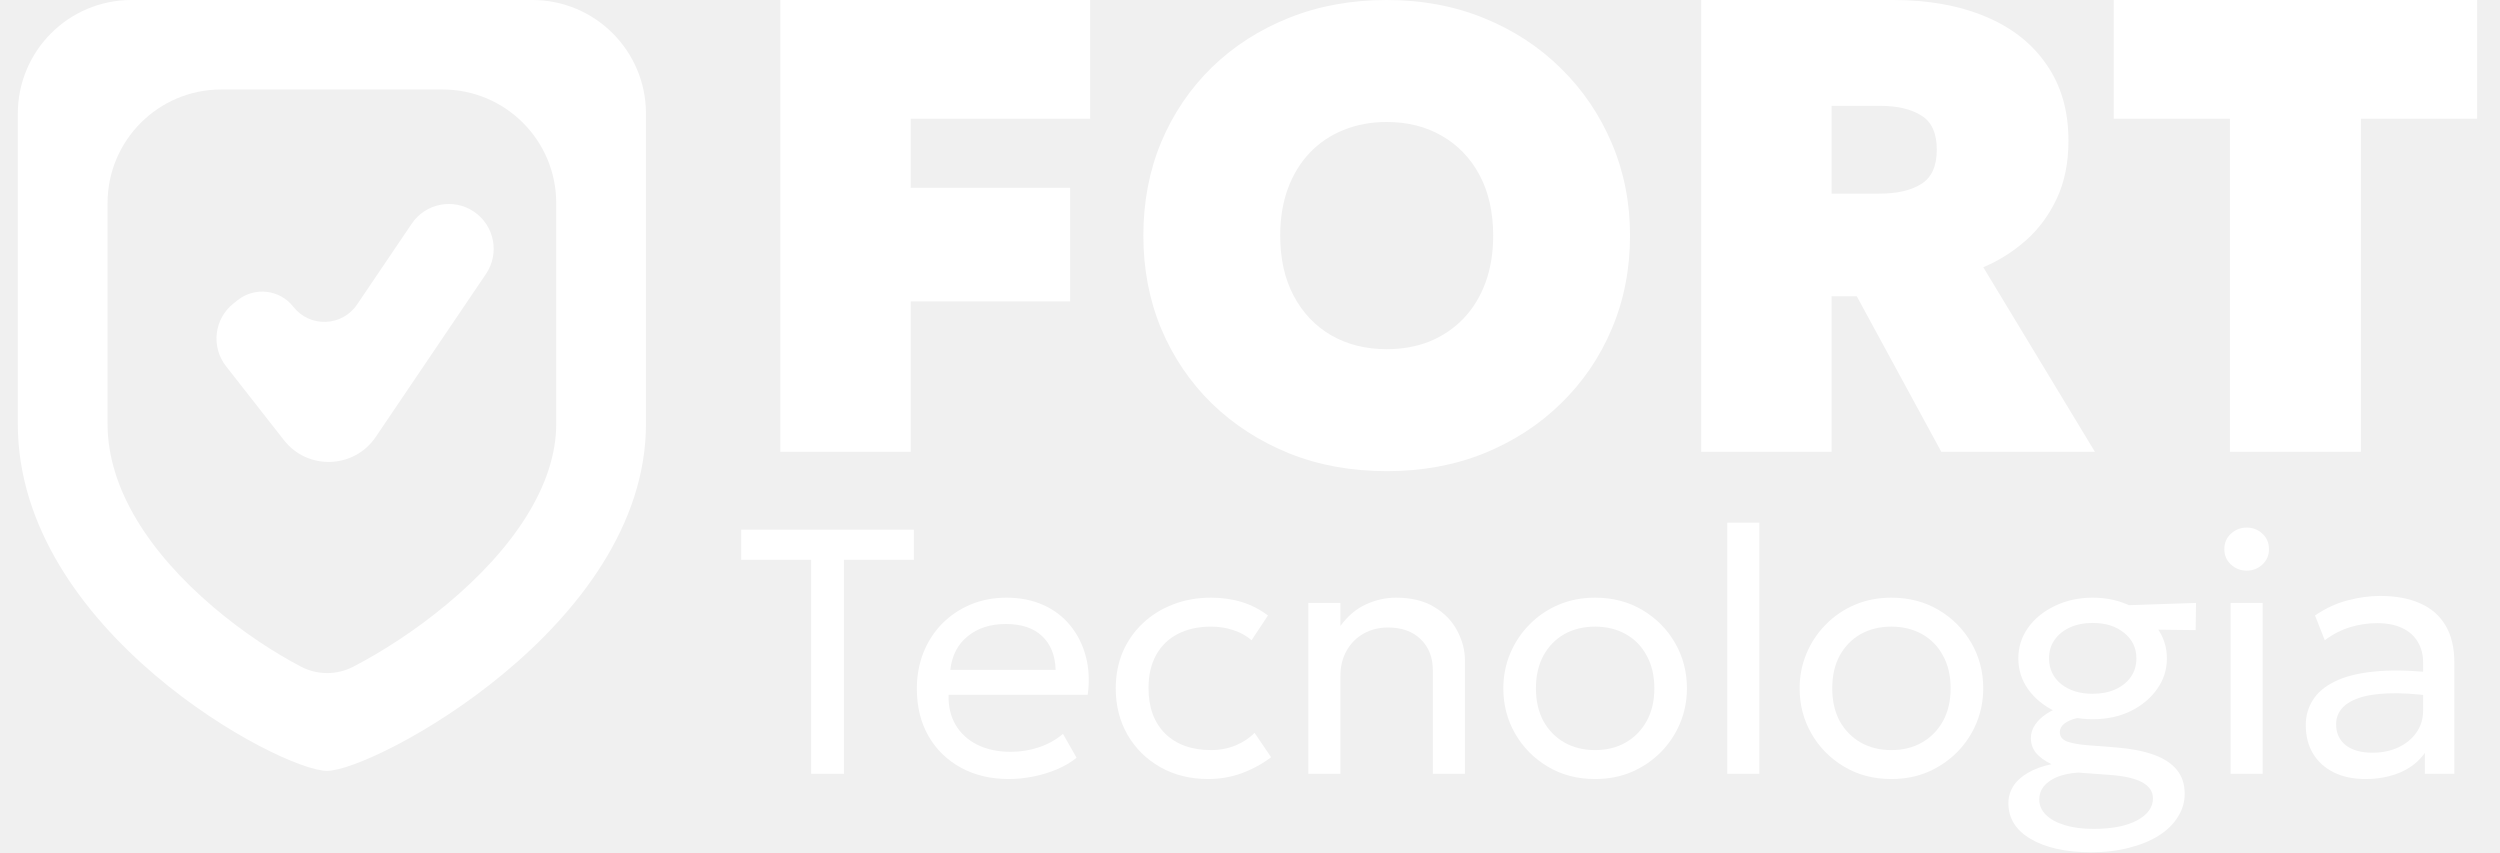
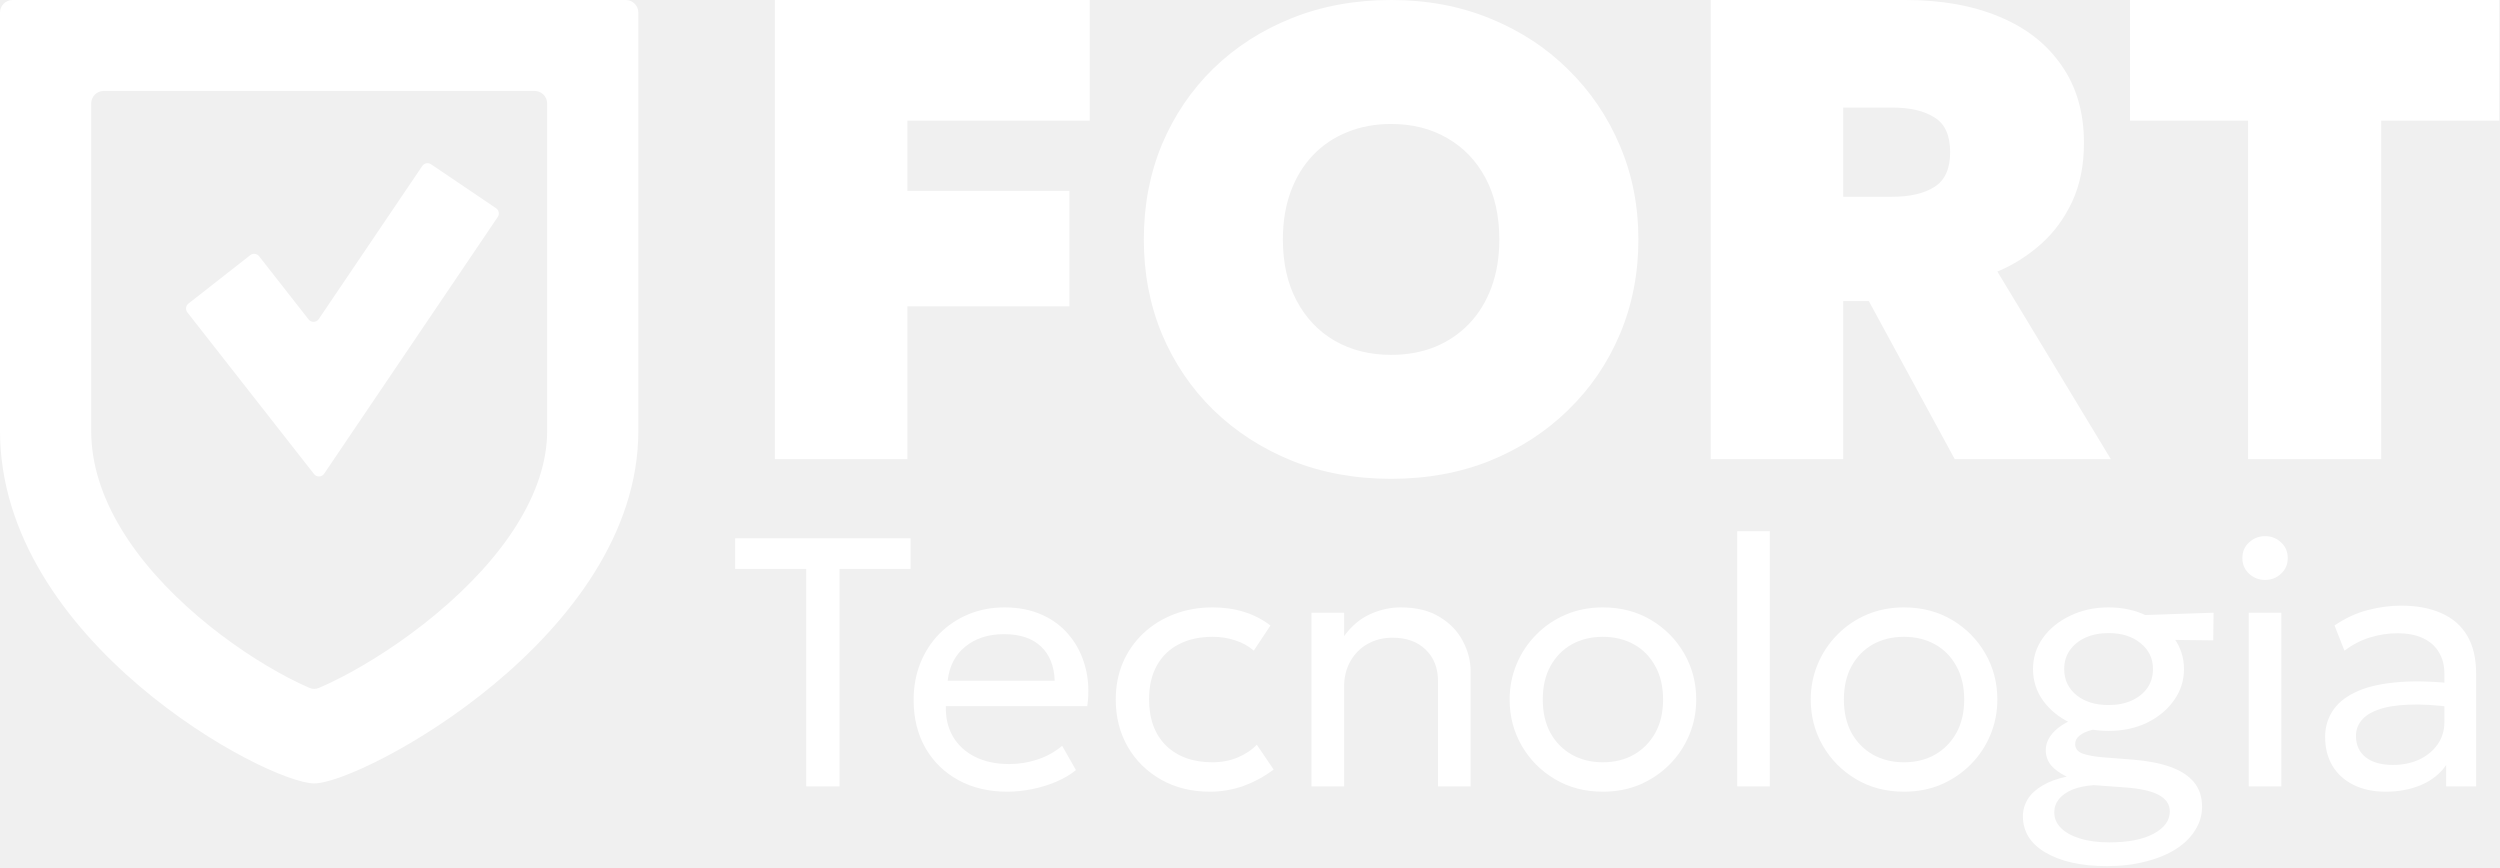
- <svg xmlns="http://www.w3.org/2000/svg" width="88" height="30" viewBox="0 0 88 30" fill="none">
-   <path fill-rule="evenodd" clip-rule="evenodd" d="M19.579 7.15C19.579 4.941 17.788 3.15 15.579 3.15H7.786C5.577 3.15 3.786 4.941 3.786 7.15V14.924C3.786 17.211 5.272 19.467 7.508 21.368C8.576 22.277 9.688 22.991 10.593 23.465C11.169 23.767 11.852 23.768 12.431 23.47C12.451 23.459 12.472 23.448 12.492 23.438C13.436 22.946 14.599 22.209 15.715 21.281C18.078 19.318 19.579 17.069 19.579 14.924V7.15ZM11.149 24.019C11.149 24.019 11.153 24.018 11.161 24.016C11.153 24.018 11.149 24.019 11.149 24.019ZM11.856 24.015C11.865 24.017 11.869 24.018 11.869 24.018C11.869 24.018 11.865 24.017 11.856 24.015ZM18.738 0C20.947 0 22.738 1.791 22.738 4V14.924C22.738 22.047 13.145 27.135 11.512 27.135C9.88 27.135 0.627 22.217 0.627 14.924V4C0.627 1.791 2.418 0 4.627 0H18.738Z" fill="white" />
-   <path fill-rule="evenodd" clip-rule="evenodd" d="M16.683 7.451C17.405 7.939 17.595 8.92 17.107 9.642L13.226 15.38C12.466 16.504 10.831 16.562 9.995 15.494L7.956 12.891C7.419 12.205 7.539 11.214 8.225 10.677L8.373 10.56C8.978 10.087 9.851 10.193 10.324 10.797C10.905 11.54 12.041 11.5 12.569 10.719L14.493 7.874C14.981 7.152 15.962 6.963 16.683 7.451Z" fill="white" />
-   <path d="M83.262 27.422C82.837 27.422 82.466 27.344 82.151 27.189C81.836 27.033 81.593 26.814 81.421 26.532C81.249 26.246 81.163 25.908 81.163 25.519C81.163 25.2 81.245 24.91 81.409 24.648C81.572 24.382 81.83 24.163 82.182 23.991C82.534 23.815 82.99 23.698 83.551 23.641C84.111 23.58 84.789 23.59 85.582 23.672L85.613 24.5C84.999 24.419 84.478 24.388 84.048 24.408C83.618 24.425 83.27 24.482 83.004 24.58C82.739 24.674 82.542 24.801 82.415 24.961C82.293 25.116 82.231 25.292 82.231 25.489C82.231 25.804 82.344 26.051 82.569 26.231C82.798 26.407 83.111 26.495 83.508 26.495C83.847 26.495 84.15 26.434 84.416 26.311C84.686 26.184 84.899 26.01 85.055 25.789C85.214 25.564 85.294 25.304 85.294 25.01V23.328C85.294 23.046 85.231 22.8 85.104 22.591C84.981 22.383 84.799 22.221 84.557 22.107C84.316 21.992 84.019 21.935 83.667 21.935C83.352 21.935 83.039 21.982 82.728 22.076C82.417 22.17 82.119 22.323 81.832 22.536L81.488 21.665C81.861 21.411 82.245 21.233 82.642 21.131C83.039 21.028 83.42 20.977 83.784 20.977C84.336 20.977 84.807 21.065 85.196 21.241C85.585 21.413 85.881 21.673 86.086 22.021C86.29 22.368 86.393 22.802 86.393 23.322V27.238H85.355V26.501C85.147 26.8 84.858 27.029 84.49 27.189C84.122 27.344 83.712 27.422 83.262 27.422Z" fill="white" />
-   <path d="M78.518 27.238V21.223H79.647V27.238H78.518ZM79.082 20.087C78.87 20.087 78.686 20.015 78.53 19.872C78.375 19.729 78.297 19.549 78.297 19.332C78.297 19.107 78.375 18.925 78.53 18.786C78.686 18.643 78.87 18.571 79.082 18.571C79.299 18.571 79.484 18.643 79.635 18.786C79.79 18.925 79.868 19.107 79.868 19.332C79.868 19.549 79.79 19.729 79.635 19.872C79.484 20.015 79.299 20.087 79.082 20.087Z" fill="white" />
-   <path d="M73.605 30C73.155 30 72.749 29.959 72.389 29.877C72.033 29.795 71.728 29.679 71.475 29.527C71.221 29.38 71.027 29.2 70.892 28.987C70.761 28.774 70.695 28.537 70.695 28.275C70.695 28.058 70.753 27.858 70.867 27.674C70.982 27.494 71.152 27.338 71.377 27.207C71.602 27.072 71.88 26.97 72.211 26.9C71.97 26.782 71.788 26.648 71.665 26.501C71.546 26.35 71.487 26.176 71.487 25.98C71.487 25.812 71.536 25.656 71.634 25.513C71.733 25.366 71.87 25.235 72.046 25.12C72.226 25.002 72.439 24.905 72.684 24.832C72.934 24.754 73.208 24.705 73.507 24.684L73.783 25.212C73.521 25.212 73.294 25.235 73.101 25.28C72.913 25.325 72.766 25.39 72.659 25.476C72.557 25.558 72.506 25.656 72.506 25.771C72.506 25.926 72.592 26.037 72.764 26.102C72.94 26.164 73.175 26.207 73.47 26.231L74.501 26.311C75.012 26.352 75.446 26.436 75.802 26.563C76.158 26.689 76.43 26.865 76.618 27.09C76.807 27.316 76.901 27.6 76.901 27.944C76.901 28.234 76.821 28.504 76.661 28.754C76.506 29.008 76.283 29.227 75.992 29.411C75.702 29.595 75.354 29.738 74.949 29.84C74.544 29.947 74.096 30 73.605 30ZM73.691 29.177C74.341 29.177 74.853 29.077 75.225 28.877C75.597 28.676 75.784 28.418 75.784 28.103C75.784 27.862 75.655 27.672 75.397 27.532C75.143 27.397 74.759 27.311 74.243 27.275L73.15 27.195C72.864 27.215 72.618 27.266 72.414 27.348C72.209 27.434 72.052 27.545 71.941 27.68C71.835 27.815 71.782 27.968 71.782 28.14C71.782 28.345 71.859 28.525 72.015 28.68C72.171 28.836 72.389 28.956 72.672 29.042C72.958 29.132 73.298 29.177 73.691 29.177ZM73.66 25.317C73.169 25.317 72.725 25.223 72.328 25.034C71.935 24.842 71.622 24.584 71.389 24.261C71.16 23.938 71.045 23.576 71.045 23.174C71.045 22.777 71.16 22.417 71.389 22.094C71.622 21.771 71.937 21.515 72.334 21.327C72.731 21.135 73.173 21.038 73.66 21.038C74.151 21.038 74.593 21.135 74.986 21.327C75.383 21.515 75.696 21.771 75.925 22.094C76.158 22.417 76.275 22.777 76.275 23.174C76.275 23.576 76.158 23.938 75.925 24.261C75.696 24.584 75.385 24.842 74.992 25.034C74.599 25.223 74.155 25.317 73.66 25.317ZM73.66 24.421C73.963 24.421 74.229 24.369 74.458 24.267C74.691 24.161 74.873 24.015 75.004 23.831C75.135 23.643 75.201 23.424 75.201 23.174C75.201 22.806 75.057 22.508 74.771 22.278C74.489 22.045 74.118 21.928 73.66 21.928C73.357 21.928 73.089 21.982 72.856 22.088C72.627 22.194 72.447 22.342 72.316 22.53C72.189 22.714 72.126 22.929 72.126 23.174C72.126 23.543 72.267 23.843 72.549 24.077C72.835 24.306 73.206 24.421 73.66 24.421ZM74.611 22.149L74.194 21.327L77.3 21.223L77.287 22.18L74.611 22.149Z" fill="white" />
-   <path d="M66.575 27.422C65.953 27.422 65.399 27.277 64.912 26.986C64.425 26.696 64.042 26.309 63.764 25.826C63.486 25.343 63.347 24.811 63.347 24.23C63.347 23.8 63.426 23.393 63.586 23.009C63.746 22.624 63.971 22.285 64.261 21.99C64.552 21.691 64.893 21.458 65.286 21.29C65.679 21.122 66.109 21.038 66.575 21.038C67.201 21.038 67.758 21.184 68.245 21.474C68.732 21.765 69.114 22.151 69.393 22.634C69.671 23.117 69.81 23.649 69.81 24.23C69.81 24.66 69.73 25.067 69.571 25.452C69.411 25.836 69.186 26.176 68.895 26.471C68.605 26.765 68.263 26.998 67.87 27.17C67.478 27.338 67.046 27.422 66.575 27.422ZM66.575 26.403C66.98 26.403 67.338 26.315 67.649 26.139C67.965 25.959 68.212 25.707 68.392 25.384C68.572 25.057 68.662 24.672 68.662 24.23C68.662 23.784 68.572 23.399 68.392 23.076C68.216 22.749 67.971 22.497 67.656 22.321C67.34 22.145 66.98 22.057 66.575 22.057C66.17 22.057 65.81 22.145 65.495 22.321C65.184 22.497 64.939 22.749 64.758 23.076C64.582 23.399 64.495 23.784 64.495 24.23C64.495 24.672 64.582 25.057 64.758 25.384C64.939 25.707 65.186 25.959 65.501 26.139C65.816 26.315 66.174 26.403 66.575 26.403Z" fill="white" />
-   <path d="M60.799 27.238V18.399H61.929V27.238H60.799Z" fill="white" />
-   <path d="M56.146 27.422C55.524 27.422 54.969 27.277 54.482 26.986C53.995 26.696 53.613 26.309 53.334 25.826C53.056 25.343 52.917 24.811 52.917 24.23C52.917 23.8 52.997 23.393 53.156 23.009C53.316 22.624 53.541 22.285 53.831 21.99C54.122 21.691 54.464 21.458 54.857 21.29C55.249 21.122 55.679 21.038 56.146 21.038C56.772 21.038 57.328 21.184 57.815 21.474C58.302 21.765 58.685 22.151 58.963 22.634C59.241 23.117 59.38 23.649 59.38 24.23C59.38 24.66 59.3 25.067 59.141 25.452C58.981 25.836 58.756 26.176 58.466 26.471C58.175 26.765 57.834 26.998 57.441 27.17C57.048 27.338 56.616 27.422 56.146 27.422ZM56.146 26.403C56.551 26.403 56.909 26.315 57.22 26.139C57.535 25.959 57.782 25.707 57.962 25.384C58.142 25.057 58.233 24.672 58.233 24.23C58.233 23.784 58.142 23.399 57.962 23.076C57.786 22.749 57.541 22.497 57.226 22.321C56.911 22.145 56.551 22.057 56.146 22.057C55.74 22.057 55.38 22.145 55.065 22.321C54.754 22.497 54.509 22.749 54.329 23.076C54.153 23.399 54.065 23.784 54.065 24.23C54.065 24.672 54.153 25.057 54.329 25.384C54.509 25.707 54.756 25.959 55.071 26.139C55.386 26.315 55.745 26.403 56.146 26.403Z" fill="white" />
-   <path d="M46.054 27.238V21.223H47.183V22.033C47.441 21.681 47.742 21.427 48.085 21.272C48.429 21.116 48.781 21.038 49.141 21.038C49.685 21.038 50.135 21.149 50.492 21.37C50.852 21.587 51.12 21.865 51.295 22.205C51.476 22.544 51.566 22.892 51.566 23.248V27.238H50.436V23.598C50.436 23.144 50.295 22.78 50.013 22.505C49.73 22.227 49.346 22.088 48.859 22.088C48.54 22.088 48.253 22.16 47.999 22.303C47.75 22.442 47.551 22.64 47.404 22.898C47.257 23.156 47.183 23.453 47.183 23.788V27.238H46.054Z" fill="white" />
-   <path d="M42.533 27.422C41.899 27.422 41.336 27.283 40.845 27.005C40.354 26.726 39.97 26.348 39.691 25.869C39.413 25.386 39.274 24.84 39.274 24.23C39.274 23.768 39.356 23.342 39.519 22.953C39.687 22.565 39.922 22.227 40.225 21.941C40.528 21.654 40.882 21.433 41.287 21.278C41.696 21.118 42.142 21.038 42.625 21.038C43.018 21.038 43.38 21.09 43.712 21.192C44.043 21.294 44.35 21.452 44.632 21.665L44.055 22.536C43.871 22.377 43.656 22.258 43.411 22.18C43.165 22.098 42.906 22.057 42.631 22.057C42.181 22.057 41.791 22.143 41.459 22.315C41.132 22.483 40.878 22.728 40.698 23.052C40.518 23.375 40.428 23.764 40.428 24.218C40.428 24.901 40.624 25.437 41.017 25.826C41.414 26.211 41.95 26.403 42.625 26.403C42.936 26.403 43.227 26.348 43.497 26.237C43.767 26.123 43.988 25.975 44.16 25.795L44.743 26.655C44.428 26.892 44.082 27.08 43.706 27.219C43.329 27.354 42.938 27.422 42.533 27.422Z" fill="white" />
-   <path d="M35.514 27.422C34.875 27.422 34.313 27.289 33.826 27.023C33.339 26.757 32.958 26.387 32.684 25.912C32.41 25.433 32.273 24.877 32.273 24.242C32.273 23.784 32.351 23.359 32.506 22.966C32.666 22.573 32.887 22.233 33.169 21.947C33.456 21.66 33.789 21.437 34.17 21.278C34.554 21.118 34.972 21.038 35.422 21.038C35.909 21.038 36.342 21.124 36.723 21.296C37.108 21.468 37.425 21.709 37.674 22.02C37.928 22.327 38.11 22.69 38.221 23.107C38.331 23.52 38.354 23.97 38.288 24.457H33.39C33.378 24.858 33.46 25.21 33.636 25.513C33.812 25.812 34.065 26.045 34.397 26.213C34.732 26.381 35.129 26.464 35.587 26.464C35.923 26.464 36.25 26.411 36.569 26.305C36.889 26.198 37.171 26.041 37.417 25.832L37.895 26.673C37.699 26.833 37.466 26.97 37.196 27.084C36.93 27.195 36.651 27.279 36.361 27.336C36.07 27.393 35.788 27.422 35.514 27.422ZM33.451 23.58H37.159C37.142 23.072 36.985 22.677 36.686 22.395C36.387 22.108 35.96 21.965 35.403 21.965C34.863 21.965 34.417 22.108 34.065 22.395C33.713 22.677 33.509 23.072 33.451 23.58Z" fill="white" />
-   <path d="M28.553 27.238V19.706H26.091V18.645H32.168V19.706H29.707V27.238H28.553Z" fill="white" />
-   <path d="M78.493 15.904V4.18H74.404V0H87.195V4.18H83.105V15.904H78.493Z" fill="white" />
-   <path d="M59.882 15.904V0H66.63C67.872 0 68.955 0.193 69.879 0.579C70.81 0.966 71.53 1.53 72.037 2.272C72.552 3.007 72.81 3.9 72.81 4.953C72.81 5.725 72.674 6.403 72.401 6.986C72.128 7.569 71.765 8.062 71.31 8.463C70.856 8.864 70.356 9.179 69.811 9.406L73.741 15.904H68.334L65.358 10.428H64.472V15.904H59.882ZM64.472 6.816H66.153C66.781 6.816 67.274 6.702 67.63 6.475C67.993 6.248 68.175 5.847 68.175 5.271C68.175 4.688 67.993 4.286 67.63 4.067C67.274 3.84 66.789 3.726 66.176 3.726H64.472V6.816Z" fill="white" />
-   <path d="M48.811 16.585C47.569 16.585 46.426 16.377 45.381 15.96C44.336 15.536 43.427 14.95 42.654 14.2C41.889 13.45 41.295 12.572 40.871 11.564C40.454 10.557 40.246 9.466 40.246 8.293C40.246 7.111 40.454 6.017 40.871 5.01C41.295 4.002 41.889 3.124 42.654 2.374C43.427 1.624 44.336 1.041 45.381 0.625C46.426 0.208 47.569 0 48.811 0C50.053 0 51.193 0.212 52.231 0.636C53.276 1.06 54.181 1.651 54.946 2.408C55.718 3.166 56.316 4.048 56.74 5.055C57.165 6.055 57.377 7.134 57.377 8.293C57.377 9.466 57.165 10.557 56.74 11.564C56.316 12.572 55.718 13.45 54.946 14.2C54.181 14.95 53.276 15.536 52.231 15.96C51.193 16.377 50.053 16.585 48.811 16.585ZM48.811 12.291C49.364 12.291 49.868 12.2 50.322 12.019C50.784 11.829 51.182 11.56 51.515 11.212C51.848 10.864 52.106 10.443 52.288 9.951C52.469 9.459 52.56 8.906 52.56 8.293C52.56 7.475 52.401 6.767 52.083 6.168C51.765 5.57 51.322 5.108 50.754 4.782C50.194 4.457 49.546 4.294 48.811 4.294C48.258 4.294 47.751 4.389 47.289 4.578C46.835 4.76 46.441 5.025 46.108 5.373C45.775 5.722 45.517 6.142 45.335 6.634C45.154 7.126 45.063 7.679 45.063 8.293C45.063 9.111 45.222 9.819 45.54 10.417C45.858 11.015 46.297 11.477 46.858 11.803C47.425 12.129 48.077 12.291 48.811 12.291Z" fill="white" />
-   <path d="M27.467 15.904V0H38.373V4.18H32.057V6.611H37.668V10.61H32.057V15.904H27.467Z" fill="white" />
+ <svg xmlns="http://www.w3.org/2000/svg" width="795" height="276" viewBox="0 0 795 276" fill="none">
+   <path fill-rule="evenodd" clip-rule="evenodd" d="M173.994 32.917C173.994 30.707 172.203 28.917 169.994 28.917H32.999C30.79 28.917 28.999 30.707 28.999 32.917V137.02C28.999 158.011 42.639 178.721 63.166 196.181C72.974 204.524 83.189 211.079 91.489 215.43C94.17 216.836 96.513 217.938 98.451 218.767C99.388 219.167 100.447 219.168 101.386 218.771C103.469 217.889 106.01 216.701 108.93 215.179C117.598 210.662 128.269 203.901 138.52 195.383C160.213 177.357 173.994 156.706 173.994 137.02V32.917ZM96.602 220.516C96.602 220.515 96.637 220.506 96.704 220.491C96.635 220.509 96.601 220.517 96.602 220.516ZM103.092 220.482C103.168 220.499 103.208 220.509 103.209 220.51C103.21 220.511 103.171 220.503 103.092 220.482ZM198.993 0C201.202 0 202.993 1.791 202.993 4V137.02C202.993 202.416 114.925 249.127 99.935 249.127C84.945 249.127 0 203.973 0 137.02V4C0 1.791 1.791 0 4 0H198.993Z" fill="white" />
+   <path fill-rule="evenodd" clip-rule="evenodd" d="M157.75 66.219C158.665 66.838 158.905 68.082 158.286 68.997L103.083 150.635C102.323 151.759 100.688 151.816 99.852 150.748L59.587 99.346C58.905 98.477 59.058 97.219 59.928 96.538L79.583 81.141C80.453 80.46 81.71 80.613 82.391 81.482L98.132 101.577C98.968 102.645 100.603 102.587 101.363 101.464L134.289 52.77C134.908 51.855 136.151 51.615 137.066 52.234L157.75 66.219Z" fill="white" />
+   <path d="M758.663 251.759C754.755 251.759 751.356 251.046 748.463 249.618C745.57 248.19 743.335 246.181 741.757 243.588C740.179 240.959 739.39 237.859 739.39 234.29C739.39 231.36 740.141 228.693 741.644 226.288C743.147 223.846 745.514 221.837 748.745 220.259C751.975 218.643 756.164 217.573 761.311 217.047C766.458 216.483 772.675 216.577 779.964 217.328L780.245 224.936C774.61 224.185 769.82 223.903 765.876 224.091C761.931 224.241 758.738 224.767 756.296 225.668C753.854 226.533 752.051 227.697 750.886 229.162C749.759 230.59 749.195 232.205 749.195 234.009C749.195 236.901 750.229 239.174 752.295 240.827C754.399 242.443 757.273 243.25 760.917 243.25C764.035 243.25 766.815 242.687 769.257 241.56C771.736 240.395 773.69 238.798 775.117 236.77C776.582 234.704 777.315 232.318 777.315 229.613V214.173C777.315 211.58 776.733 209.326 775.568 207.41C774.441 205.494 772.769 204.011 770.553 202.959C768.336 201.907 765.613 201.381 762.382 201.381C759.489 201.381 756.615 201.813 753.76 202.677C750.905 203.541 748.162 204.95 745.532 206.903L742.377 198.901C745.796 196.572 749.327 194.938 752.971 193.999C756.615 193.059 760.109 192.59 763.452 192.59C768.524 192.59 772.844 193.398 776.413 195.013C779.982 196.591 782.706 198.976 784.584 202.17C786.463 205.363 787.402 209.345 787.402 214.116V250.069H777.879V243.307C775.963 246.049 773.314 248.153 769.933 249.618C766.552 251.046 762.795 251.759 758.663 251.759Z" fill="white" />
+   <path d="M715.104 250.069V194.844H725.473V250.069H715.104ZM720.289 184.419C718.335 184.419 716.645 183.762 715.217 182.447C713.789 181.132 713.076 179.479 713.076 177.488C713.076 175.421 713.789 173.75 715.217 172.472C716.645 171.157 718.335 170.5 720.289 170.5C722.28 170.5 723.97 171.157 725.36 172.472C726.788 173.75 727.502 175.421 727.502 177.488C727.502 179.479 726.788 181.132 725.36 182.447C723.97 183.762 722.28 184.419 720.289 184.419Z" fill="white" />
+   <path d="M669.995 275.427C665.862 275.427 662.143 275.052 658.837 274.3C655.569 273.549 652.77 272.478 650.441 271.088C648.111 269.736 646.327 268.083 645.087 266.129C643.885 264.176 643.284 261.997 643.284 259.592C643.284 257.601 643.81 255.76 644.862 254.07C645.914 252.417 647.473 250.989 649.539 249.787C651.605 248.547 654.16 247.608 657.203 246.97C654.986 245.88 653.315 244.659 652.188 243.307C651.098 241.917 650.553 240.32 650.553 238.517C650.553 236.976 651.004 235.549 651.906 234.234C652.807 232.882 654.066 231.679 655.681 230.627C657.334 229.538 659.288 228.655 661.542 227.979C663.834 227.265 666.351 226.814 669.093 226.626L671.629 231.473C669.225 231.473 667.14 231.679 665.374 232.093C663.646 232.506 662.293 233.107 661.317 233.896C660.377 234.647 659.908 235.549 659.908 236.601C659.908 238.028 660.697 239.043 662.275 239.644C663.89 240.207 666.05 240.602 668.755 240.827L678.222 241.56C682.918 241.935 686.9 242.706 690.169 243.87C693.437 245.035 695.936 246.65 697.664 248.716C699.392 250.783 700.256 253.394 700.256 256.549C700.256 259.217 699.523 261.696 698.058 263.988C696.631 266.317 694.583 268.327 691.916 270.017C689.248 271.708 686.055 273.023 682.336 273.962C678.617 274.939 674.503 275.427 669.995 275.427ZM670.784 267.876C676.757 267.876 681.453 266.956 684.872 265.115C688.29 263.274 690 260.907 690 258.015C690 255.798 688.816 254.051 686.45 252.774C684.12 251.534 680.589 250.745 675.855 250.407L665.825 249.674C663.195 249.862 660.941 250.332 659.063 251.083C657.184 251.872 655.738 252.886 654.723 254.126C653.747 255.366 653.258 256.775 653.258 258.353C653.258 260.231 653.972 261.884 655.4 263.312C656.827 264.739 658.837 265.847 661.429 266.636C664.059 267.463 667.177 267.876 670.784 267.876ZM670.502 232.431C665.994 232.431 661.918 231.567 658.274 229.838C654.667 228.073 651.793 225.706 649.652 222.738C647.548 219.77 646.496 216.446 646.496 212.764C646.496 209.12 647.548 205.814 649.652 202.846C651.793 199.878 654.686 197.53 658.33 195.802C661.974 194.036 666.031 193.153 670.502 193.153C675.01 193.153 679.067 194.036 682.674 195.802C686.318 197.53 689.192 199.878 691.296 202.846C693.437 205.814 694.508 209.12 694.508 212.764C694.508 216.446 693.437 219.77 691.296 222.738C689.192 225.706 686.337 228.073 682.73 229.838C679.124 231.567 675.048 232.431 670.502 232.431ZM670.502 224.203C673.282 224.203 675.724 223.734 677.828 222.794C679.969 221.818 681.641 220.484 682.843 218.794C684.045 217.065 684.646 215.055 684.646 212.764C684.646 209.383 683.331 206.64 680.702 204.536C678.109 202.395 674.71 201.324 670.502 201.324C667.722 201.324 665.261 201.813 663.12 202.79C661.016 203.766 659.363 205.119 658.161 206.847C656.996 208.537 656.414 210.51 656.414 212.764C656.414 216.145 657.71 218.906 660.302 221.048C662.932 223.151 666.332 224.203 670.502 224.203ZM679.237 203.353L675.405 195.802L703.919 194.844L703.806 203.635L679.237 203.353Z" fill="white" />
+   <path d="M605.457 251.759C599.747 251.759 594.657 250.426 590.186 247.758C585.715 245.091 582.203 241.541 579.648 237.108C577.093 232.675 575.816 227.791 575.816 222.456C575.816 218.512 576.549 214.774 578.014 211.242C579.479 207.711 581.545 204.593 584.213 201.888C586.88 199.145 590.017 197.004 593.623 195.464C597.23 193.923 601.175 193.153 605.457 193.153C611.205 193.153 616.314 194.487 620.785 197.154C625.256 199.822 628.768 203.372 631.323 207.805C633.878 212.238 635.155 217.122 635.155 222.456C635.155 226.401 634.422 230.139 632.957 233.67C631.492 237.202 629.426 240.32 626.758 243.025C624.091 245.73 620.954 247.871 617.348 249.449C613.741 250.989 609.778 251.759 605.457 251.759ZM605.457 242.405C609.177 242.405 612.464 241.597 615.319 239.982C618.212 238.329 620.485 236.018 622.138 233.051C623.791 230.045 624.617 226.514 624.617 222.456C624.617 218.361 623.791 214.83 622.138 211.862C620.522 208.857 618.268 206.546 615.375 204.931C612.483 203.315 609.177 202.508 605.457 202.508C601.738 202.508 598.432 203.315 595.539 204.931C592.684 206.546 590.43 208.857 588.777 211.862C587.162 214.83 586.354 218.361 586.354 222.456C586.354 226.514 587.162 230.045 588.777 233.051C590.43 236.018 592.703 238.329 595.596 239.982C598.488 241.597 601.776 242.405 605.457 242.405Z" fill="white" />
+   <path d="M552.432 250.069V168.922H562.801V250.069H552.432Z" fill="white" />
+   <path d="M509.703 251.759C503.993 251.759 498.902 250.426 494.432 247.758C489.961 245.091 486.448 241.541 483.894 237.108C481.339 232.675 480.062 227.791 480.062 222.456C480.062 218.512 480.794 214.774 482.26 211.242C483.725 207.711 485.791 204.593 488.458 201.888C491.126 199.145 494.262 197.004 497.869 195.464C501.476 193.923 505.42 193.153 509.703 193.153C515.451 193.153 520.56 194.487 525.031 197.154C529.501 199.822 533.014 203.372 535.569 207.805C538.123 212.238 539.4 217.122 539.4 222.456C539.4 226.401 538.668 230.139 537.203 233.67C535.738 237.202 533.671 240.32 531.004 243.025C528.337 245.73 525.2 247.871 521.593 249.449C517.987 250.989 514.023 251.759 509.703 251.759ZM509.703 242.405C513.422 242.405 516.709 241.597 519.565 239.982C522.457 238.329 524.73 236.018 526.383 233.051C528.036 230.045 528.863 226.514 528.863 222.456C528.863 218.361 528.036 214.83 526.383 211.862C524.768 208.857 522.514 206.546 519.621 204.931C516.728 203.315 513.422 202.508 509.703 202.508C505.984 202.508 502.678 203.315 499.785 204.931C496.93 206.546 494.676 208.857 493.023 211.862C491.407 214.83 490.6 218.361 490.6 222.456C490.6 226.514 491.407 230.045 493.023 233.051C494.676 236.018 496.949 238.329 499.841 239.982C502.734 241.597 506.021 242.405 509.703 242.405Z" fill="white" />
+   <path d="M417.055 250.069V194.844H427.424V202.282C429.791 199.052 432.552 196.722 435.708 195.295C438.863 193.867 442.094 193.153 445.4 193.153C450.397 193.153 454.529 194.168 457.798 196.196C461.104 198.187 463.564 200.742 465.18 203.86C466.833 206.978 467.659 210.172 467.659 213.44V250.069H457.291V216.652C457.291 212.482 455.994 209.139 453.402 206.621C450.81 204.067 447.279 202.79 442.808 202.79C439.878 202.79 437.248 203.447 434.919 204.762C432.627 206.039 430.805 207.861 429.453 210.228C428.1 212.595 427.424 215.318 427.424 218.399V250.069H417.055Z" fill="white" />
+   <path d="M384.731 251.759C378.908 251.759 373.743 250.482 369.234 247.928C364.726 245.373 361.195 241.898 358.64 237.502C356.086 233.069 354.808 228.054 354.808 222.456C354.808 218.211 355.56 214.304 357.062 210.735C358.603 207.166 360.763 204.067 363.543 201.437C366.323 198.807 369.573 196.779 373.292 195.351C377.049 193.886 381.144 193.153 385.577 193.153C389.183 193.153 392.508 193.623 395.551 194.562C398.594 195.501 401.411 196.948 404.004 198.901L398.707 206.903C397.016 205.438 395.044 204.349 392.79 203.635C390.536 202.883 388.15 202.508 385.633 202.508C381.5 202.508 377.913 203.297 374.87 204.875C371.864 206.415 369.535 208.669 367.882 211.637C366.229 214.605 365.403 218.174 365.403 222.344C365.403 228.618 367.206 233.539 370.812 237.108C374.456 240.639 379.378 242.405 385.577 242.405C388.432 242.405 391.099 241.898 393.579 240.884C396.058 239.832 398.087 238.479 399.665 236.826L405.018 244.715C402.125 246.894 398.951 248.623 395.495 249.9C392.038 251.14 388.451 251.759 384.731 251.759Z" fill="white" />
+   <path d="M320.288 251.759C314.427 251.759 309.261 250.538 304.791 248.097C300.32 245.655 296.826 242.255 294.309 237.897C291.792 233.501 290.534 228.392 290.534 222.569C290.534 218.361 291.247 214.454 292.675 210.848C294.14 207.241 296.169 204.123 298.761 201.493C301.391 198.864 304.453 196.816 307.946 195.351C311.478 193.886 315.31 193.153 319.442 193.153C323.913 193.153 327.895 193.942 331.389 195.52C334.92 197.098 337.832 199.314 340.123 202.17C342.453 204.987 344.124 208.312 345.139 212.144C346.153 215.938 346.36 220.071 345.759 224.541H300.79C300.677 228.223 301.428 231.454 303.044 234.234C304.659 236.976 306.988 239.118 310.031 240.658C313.112 242.198 316.756 242.969 320.964 242.969C324.044 242.969 327.05 242.48 329.98 241.503C332.91 240.527 335.503 239.08 337.757 237.164L342.152 244.884C340.349 246.35 338.208 247.608 335.728 248.66C333.286 249.674 330.731 250.445 328.064 250.971C325.397 251.496 322.805 251.759 320.288 251.759ZM301.353 216.483H335.39C335.24 211.825 333.793 208.199 331.051 205.607C328.308 202.977 324.382 201.662 319.273 201.662C314.314 201.662 310.219 202.977 306.988 205.607C303.758 208.199 301.879 211.825 301.353 216.483Z" fill="white" />
+   <path d="M256.376 250.069V180.925H233.779V171.176H289.567V180.925H266.97V250.069H256.376Z" fill="white" />
+   <path d="M714.876 146.011V38.38H677.331V0H794.765V38.38H757.219V146.011H714.876Z" fill="white" />
+   <path d="M544.012 146.011V0H605.963C617.365 0 627.308 1.773 635.791 5.319C644.343 8.865 650.948 14.045 655.606 20.859C660.334 27.604 662.698 35.808 662.698 45.472C662.698 52.564 661.447 58.787 658.944 64.141C656.441 69.495 653.103 74.014 648.932 77.699C644.76 81.384 640.171 84.269 635.165 86.355L671.25 146.011H621.607L594.282 95.742H586.147V146.011H544.012ZM586.147 62.577H601.582C607.353 62.577 611.873 61.534 615.14 59.448C618.478 57.362 620.147 53.677 620.147 48.393C620.147 43.039 618.478 39.354 615.14 37.337C611.873 35.252 607.423 34.209 601.791 34.209H586.147V62.577Z" fill="white" />
+   <path d="M442.371 152.269C430.968 152.269 420.469 150.357 410.874 146.533C401.279 142.639 392.936 137.25 385.844 130.367C378.821 123.484 373.363 115.418 369.47 106.171C365.646 96.924 363.734 86.912 363.734 76.135C363.734 65.288 365.646 55.241 369.47 45.994C373.363 36.746 378.821 28.681 385.844 21.798C392.936 14.914 401.279 9.561 410.874 5.737C420.469 1.913 430.968 0 442.371 0C453.774 0 464.238 1.947 473.763 5.841C483.358 9.735 491.667 15.158 498.689 22.111C505.781 29.064 511.274 37.164 515.168 46.411C519.061 55.589 521.008 65.497 521.008 76.135C521.008 86.912 519.061 96.924 515.168 106.171C511.274 115.418 505.781 123.484 498.689 130.367C491.667 137.25 483.358 142.639 473.763 146.533C464.238 150.357 453.774 152.269 442.371 152.269ZM442.371 112.846C447.446 112.846 452.07 112.011 456.242 110.343C460.483 108.605 464.133 106.136 467.193 102.938C470.252 99.74 472.616 95.881 474.285 91.361C475.953 86.842 476.788 81.766 476.788 76.135C476.788 68.626 475.328 62.124 472.407 56.632C469.487 51.139 465.42 46.898 460.205 43.908C455.06 40.918 449.115 39.423 442.371 39.423C437.295 39.423 432.637 40.292 428.396 42.031C424.224 43.699 420.608 46.133 417.549 49.331C414.49 52.529 412.126 56.388 410.457 60.908C408.788 65.427 407.954 70.503 407.954 76.135C407.954 83.644 409.414 90.145 412.334 95.637C415.255 101.13 419.287 105.371 424.432 108.361C429.647 111.351 435.627 112.846 442.371 112.846Z" fill="white" />
+   <path d="M246.411 146.011V0H346.532V38.38H288.545V60.699H340.066V97.41H288.545V146.011H246.411Z" fill="white" />
</svg>
